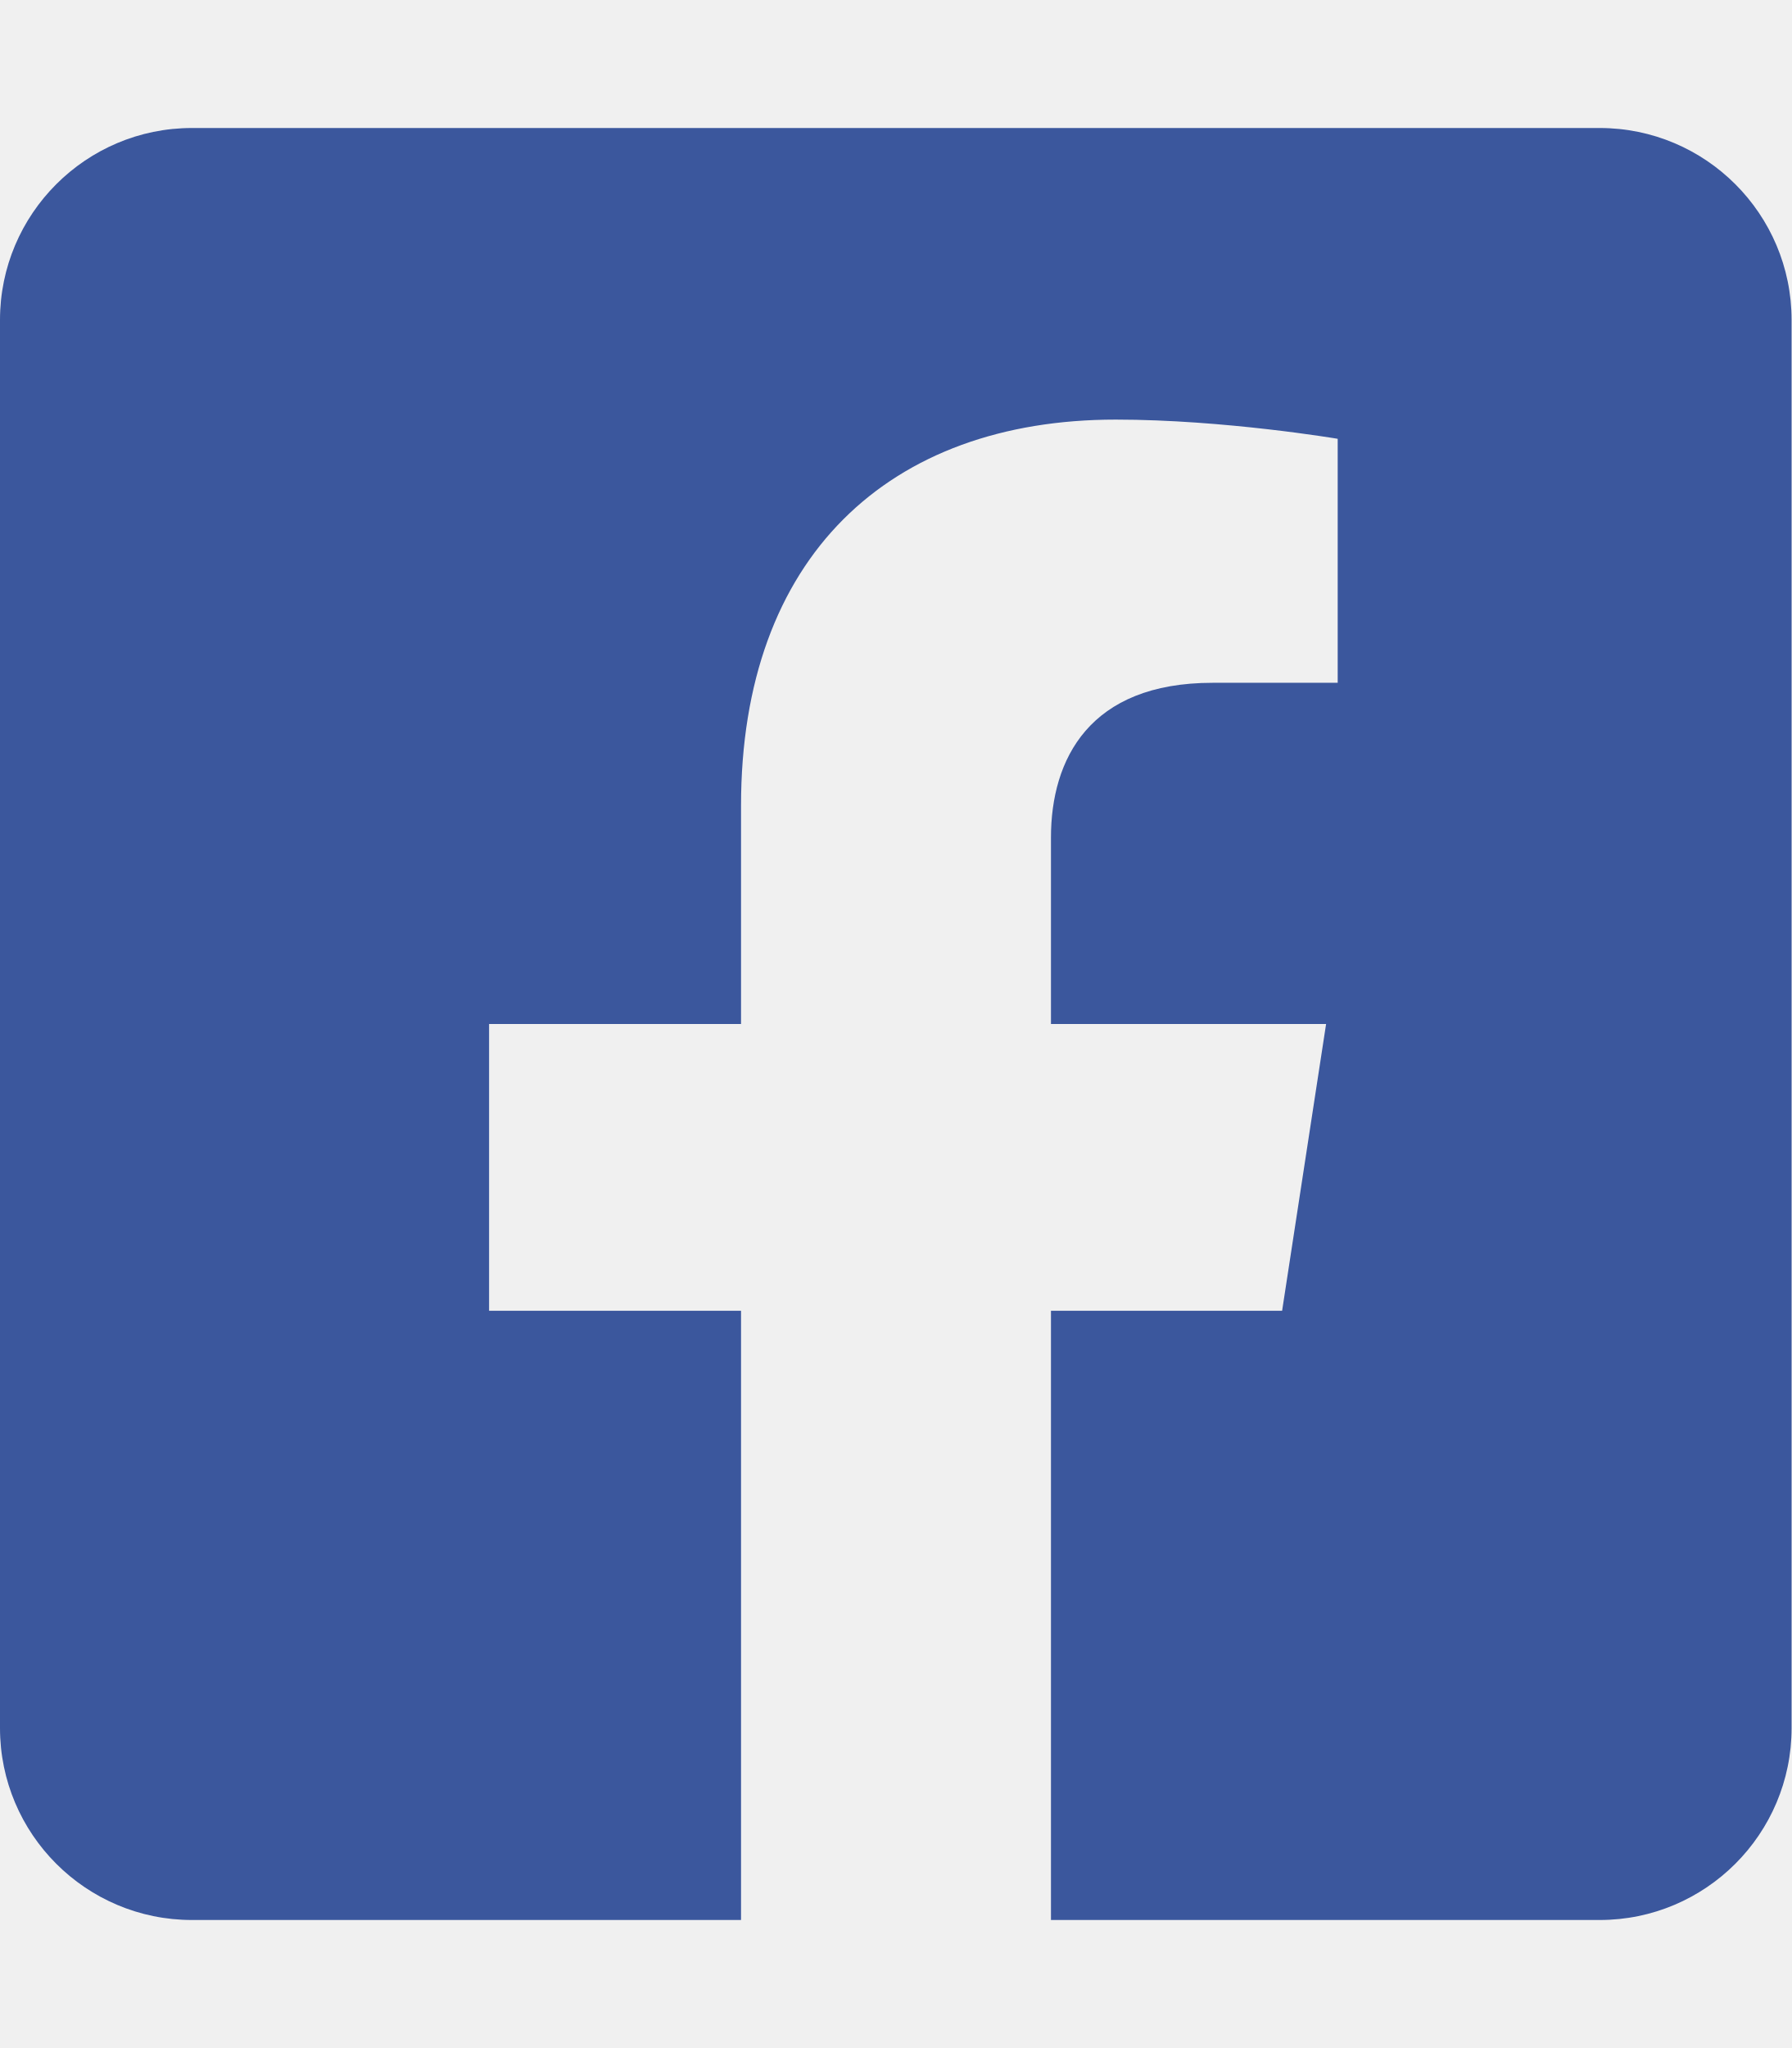
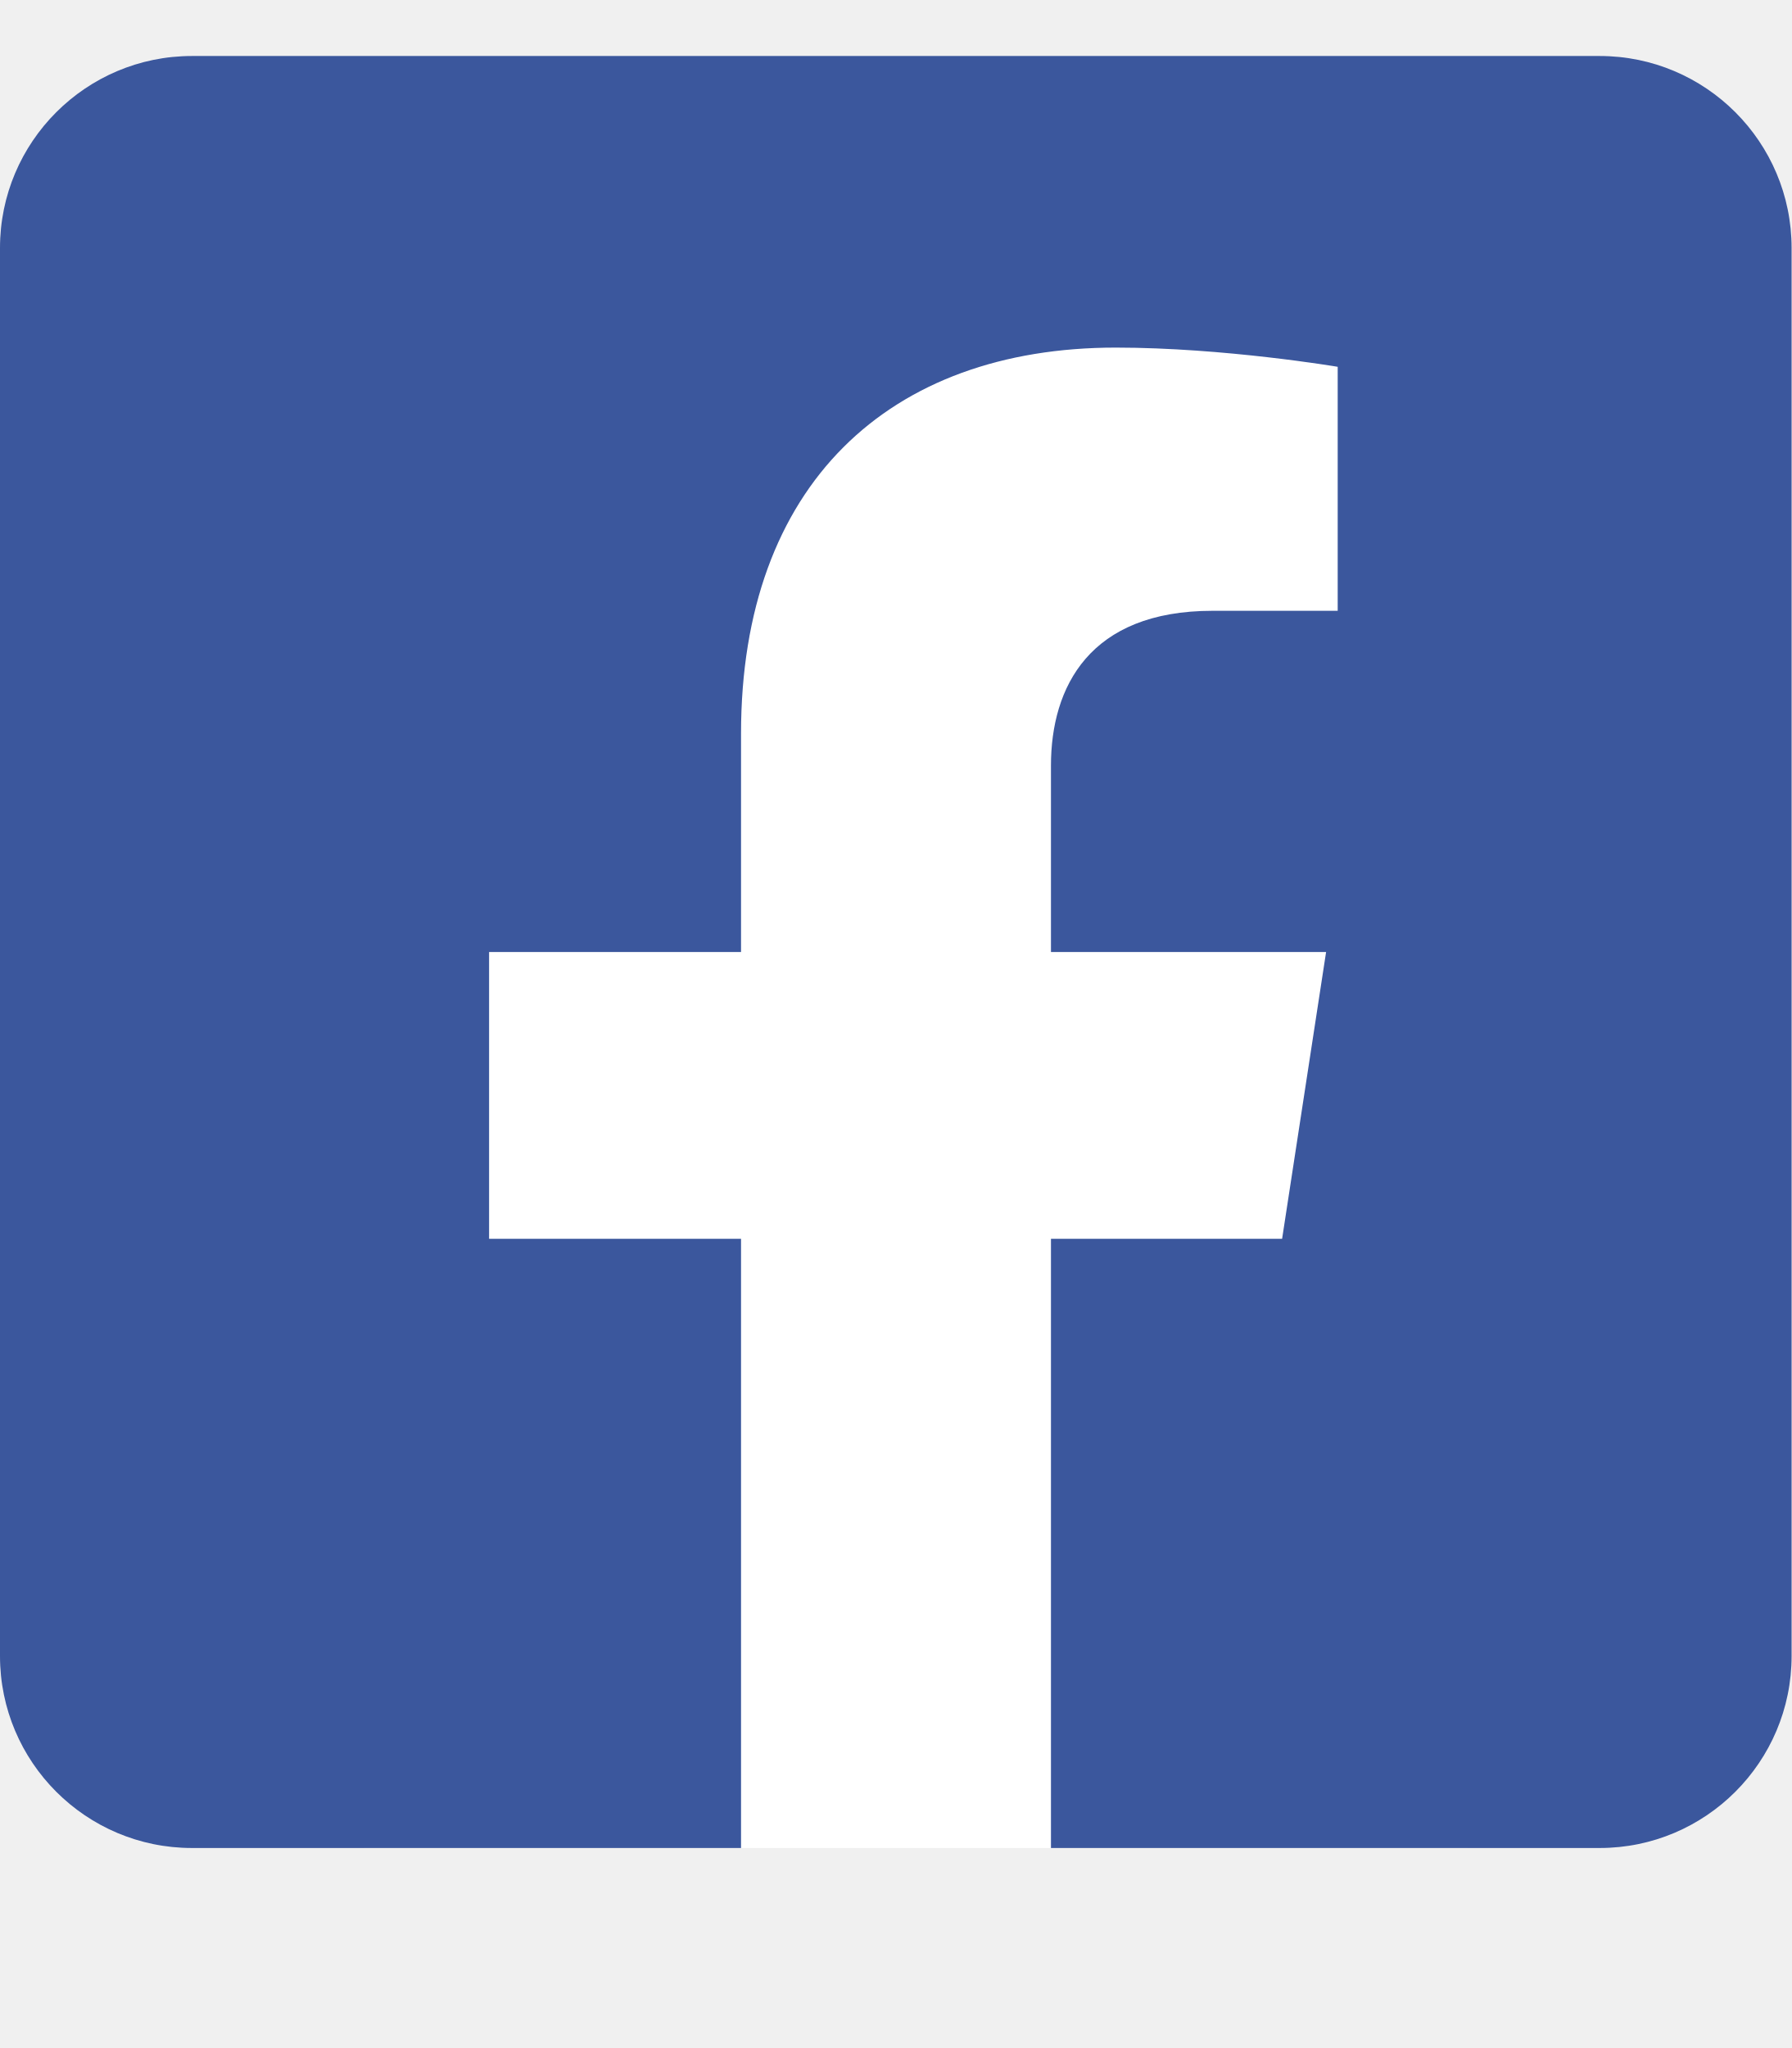
<svg xmlns="http://www.w3.org/2000/svg" version="1.1" id="Layer_1" focusable="false" x="0px" y="0px" viewBox="0 0 448 512" style="enable-background:new 0 0 448 512;" xml:space="preserve">
  <style type="text/css">
- 	.st0{fill:#3B579D;}
+ 	.st0{fill:#FFFFFF;}
+ 	.st1{fill:#3B579D;}
</style>
-   <path class="st0" d="M400,32H48C21.5,32,0,53.5,0,80v352c0,26.5,21.5,48,48,48h137.3V327.7h-63V256h63v-54.6  c0-62.2,37-96.5,93.7-96.5c27.1,0,55.5,4.8,55.5,4.8v61h-31.3c-30.8,0-40.4,19.1-40.4,38.7V256h68.8l-11,71.7h-57.8V480H400  c26.5,0,48-21.5,48-48V80C448,53.5,426.5,32,400,32z" />
+   <rect x="91" y="80" class="st0" width="276" height="382" />
+   <path class="st1" d="M400,14H48C21.5,14,0,35.5,0,62v352c0,26.5,21.5,48,48,48h137.3V309.7h-63V238h63v-54.6  c0-62.2,37-96.5,93.7-96.5c27.1,0,55.5,4.8,55.5,4.8v61h-31.3c-30.8,0-40.4,19.1-40.4,38.7V238h68.8l-11,71.7h-57.8V462H400  c26.5,0,48-21.5,48-48V62C448,35.5,426.5,14,400,14z" />
</svg>
